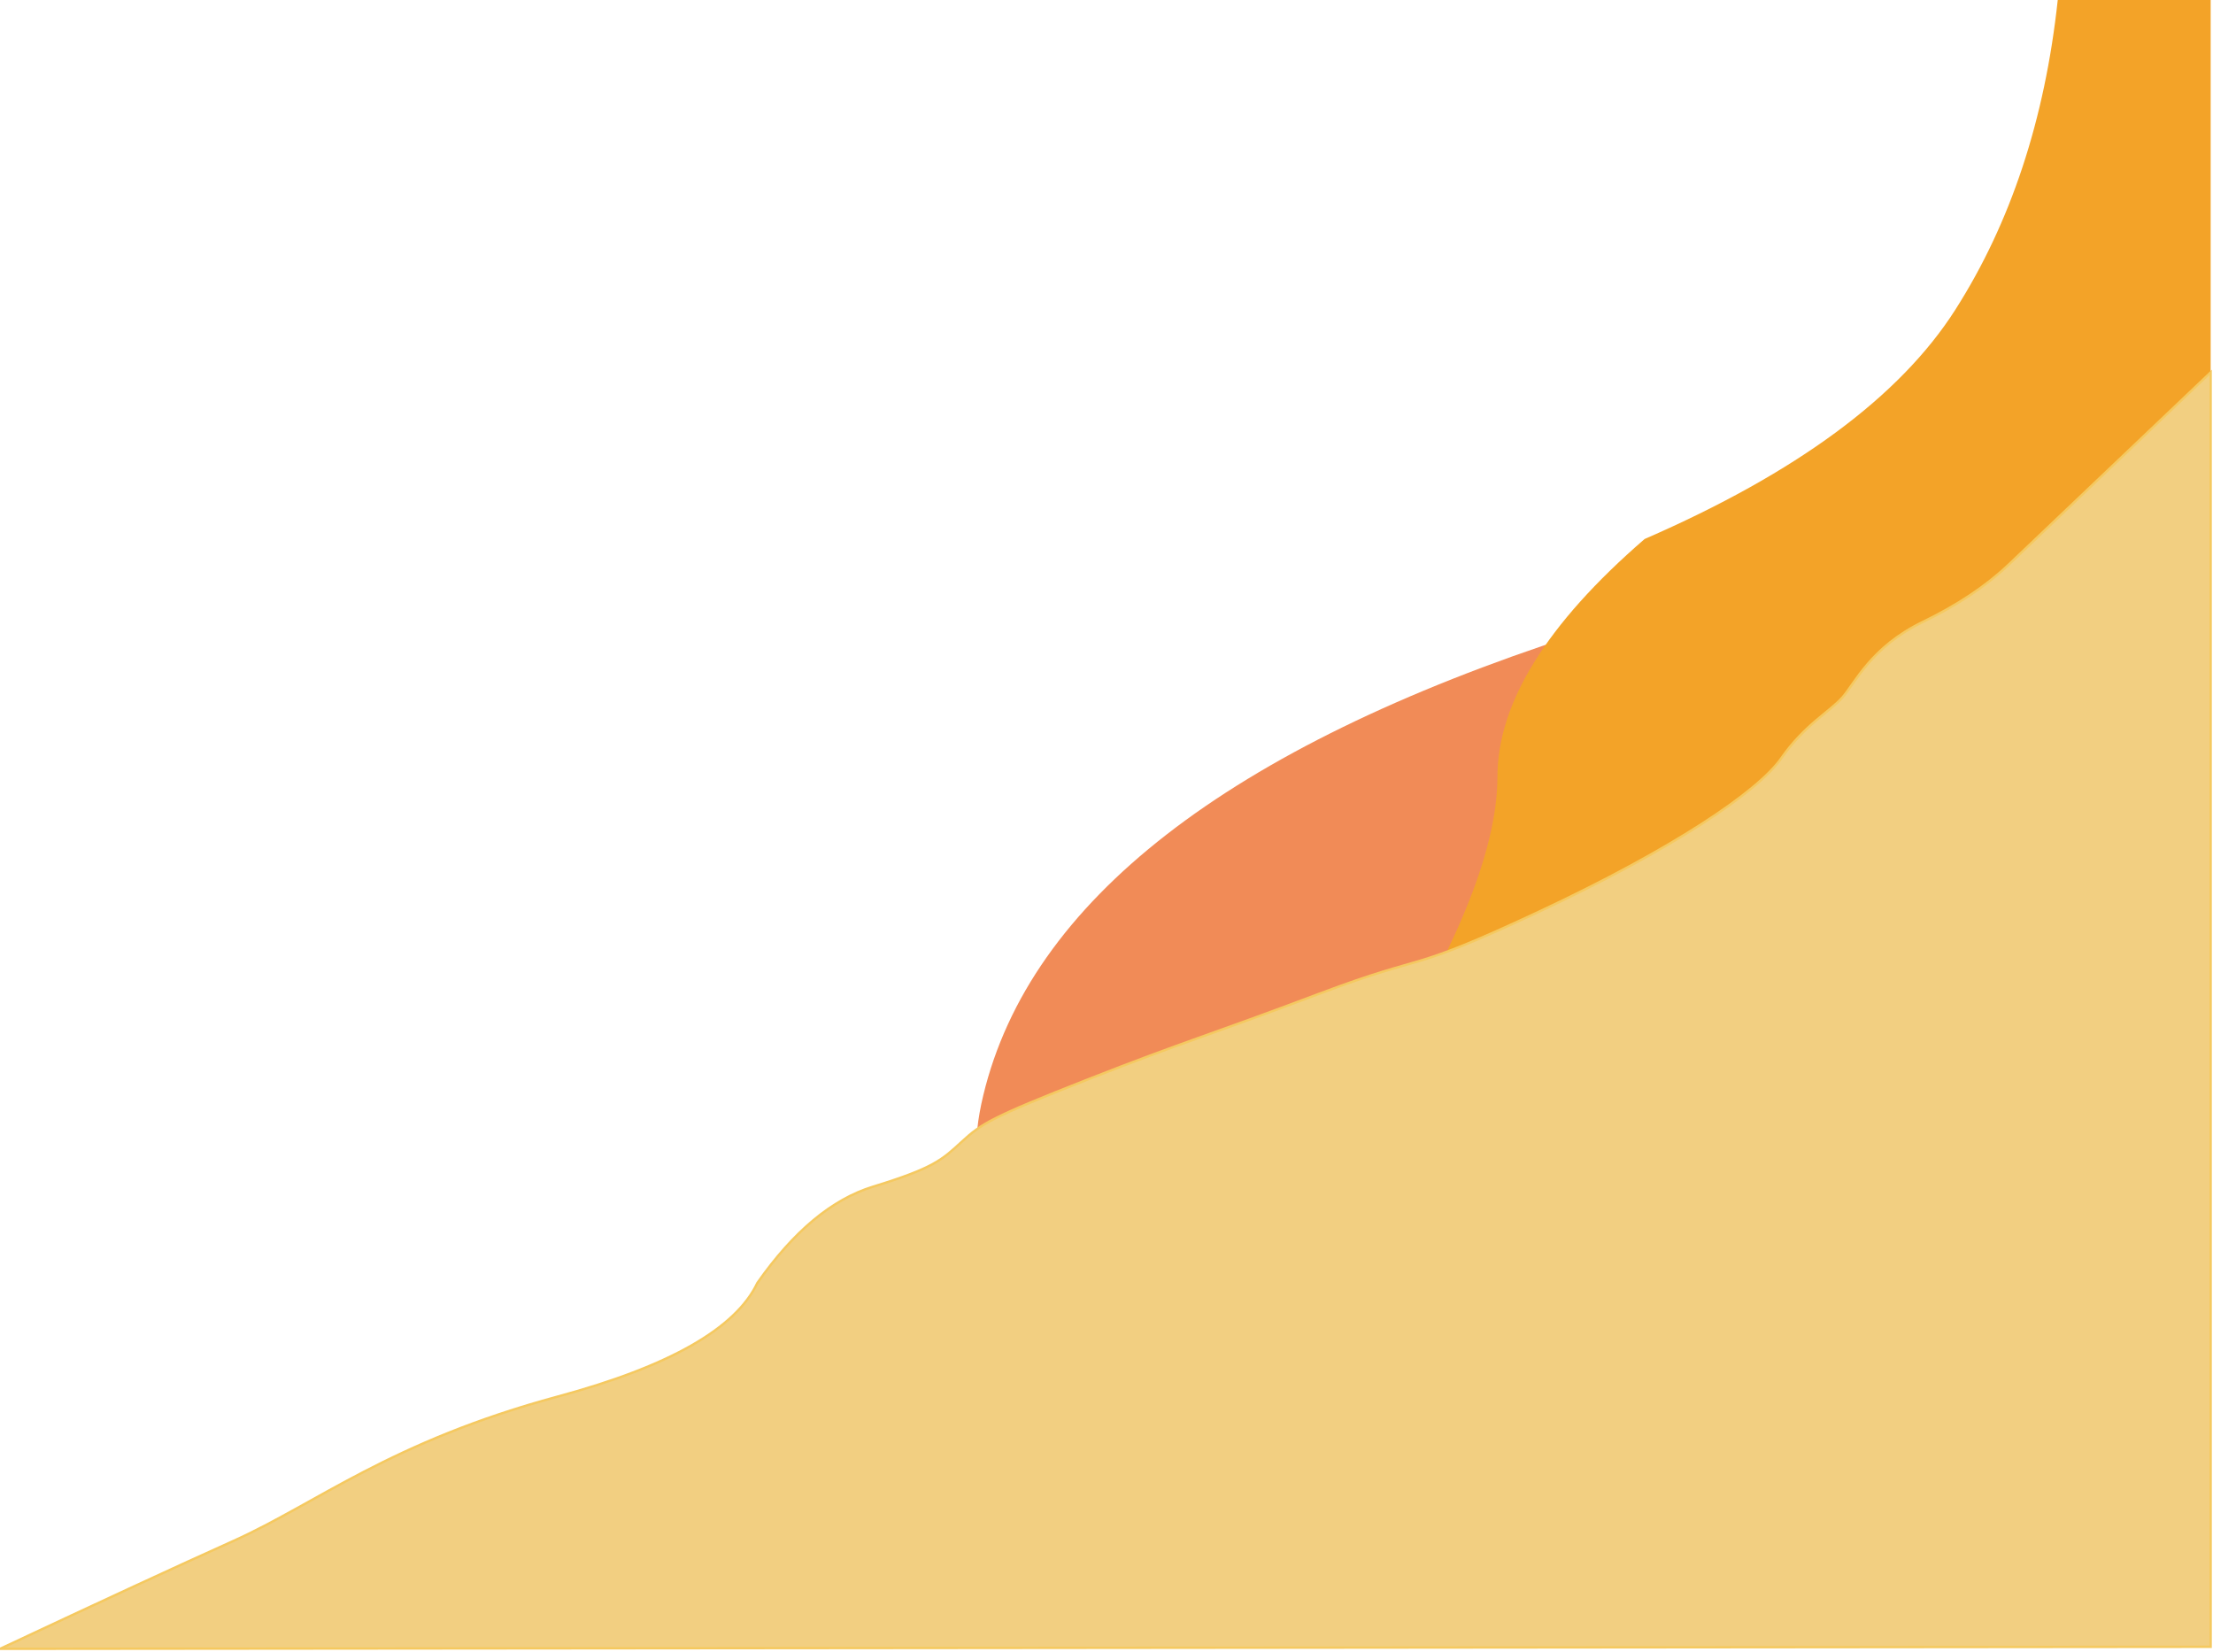
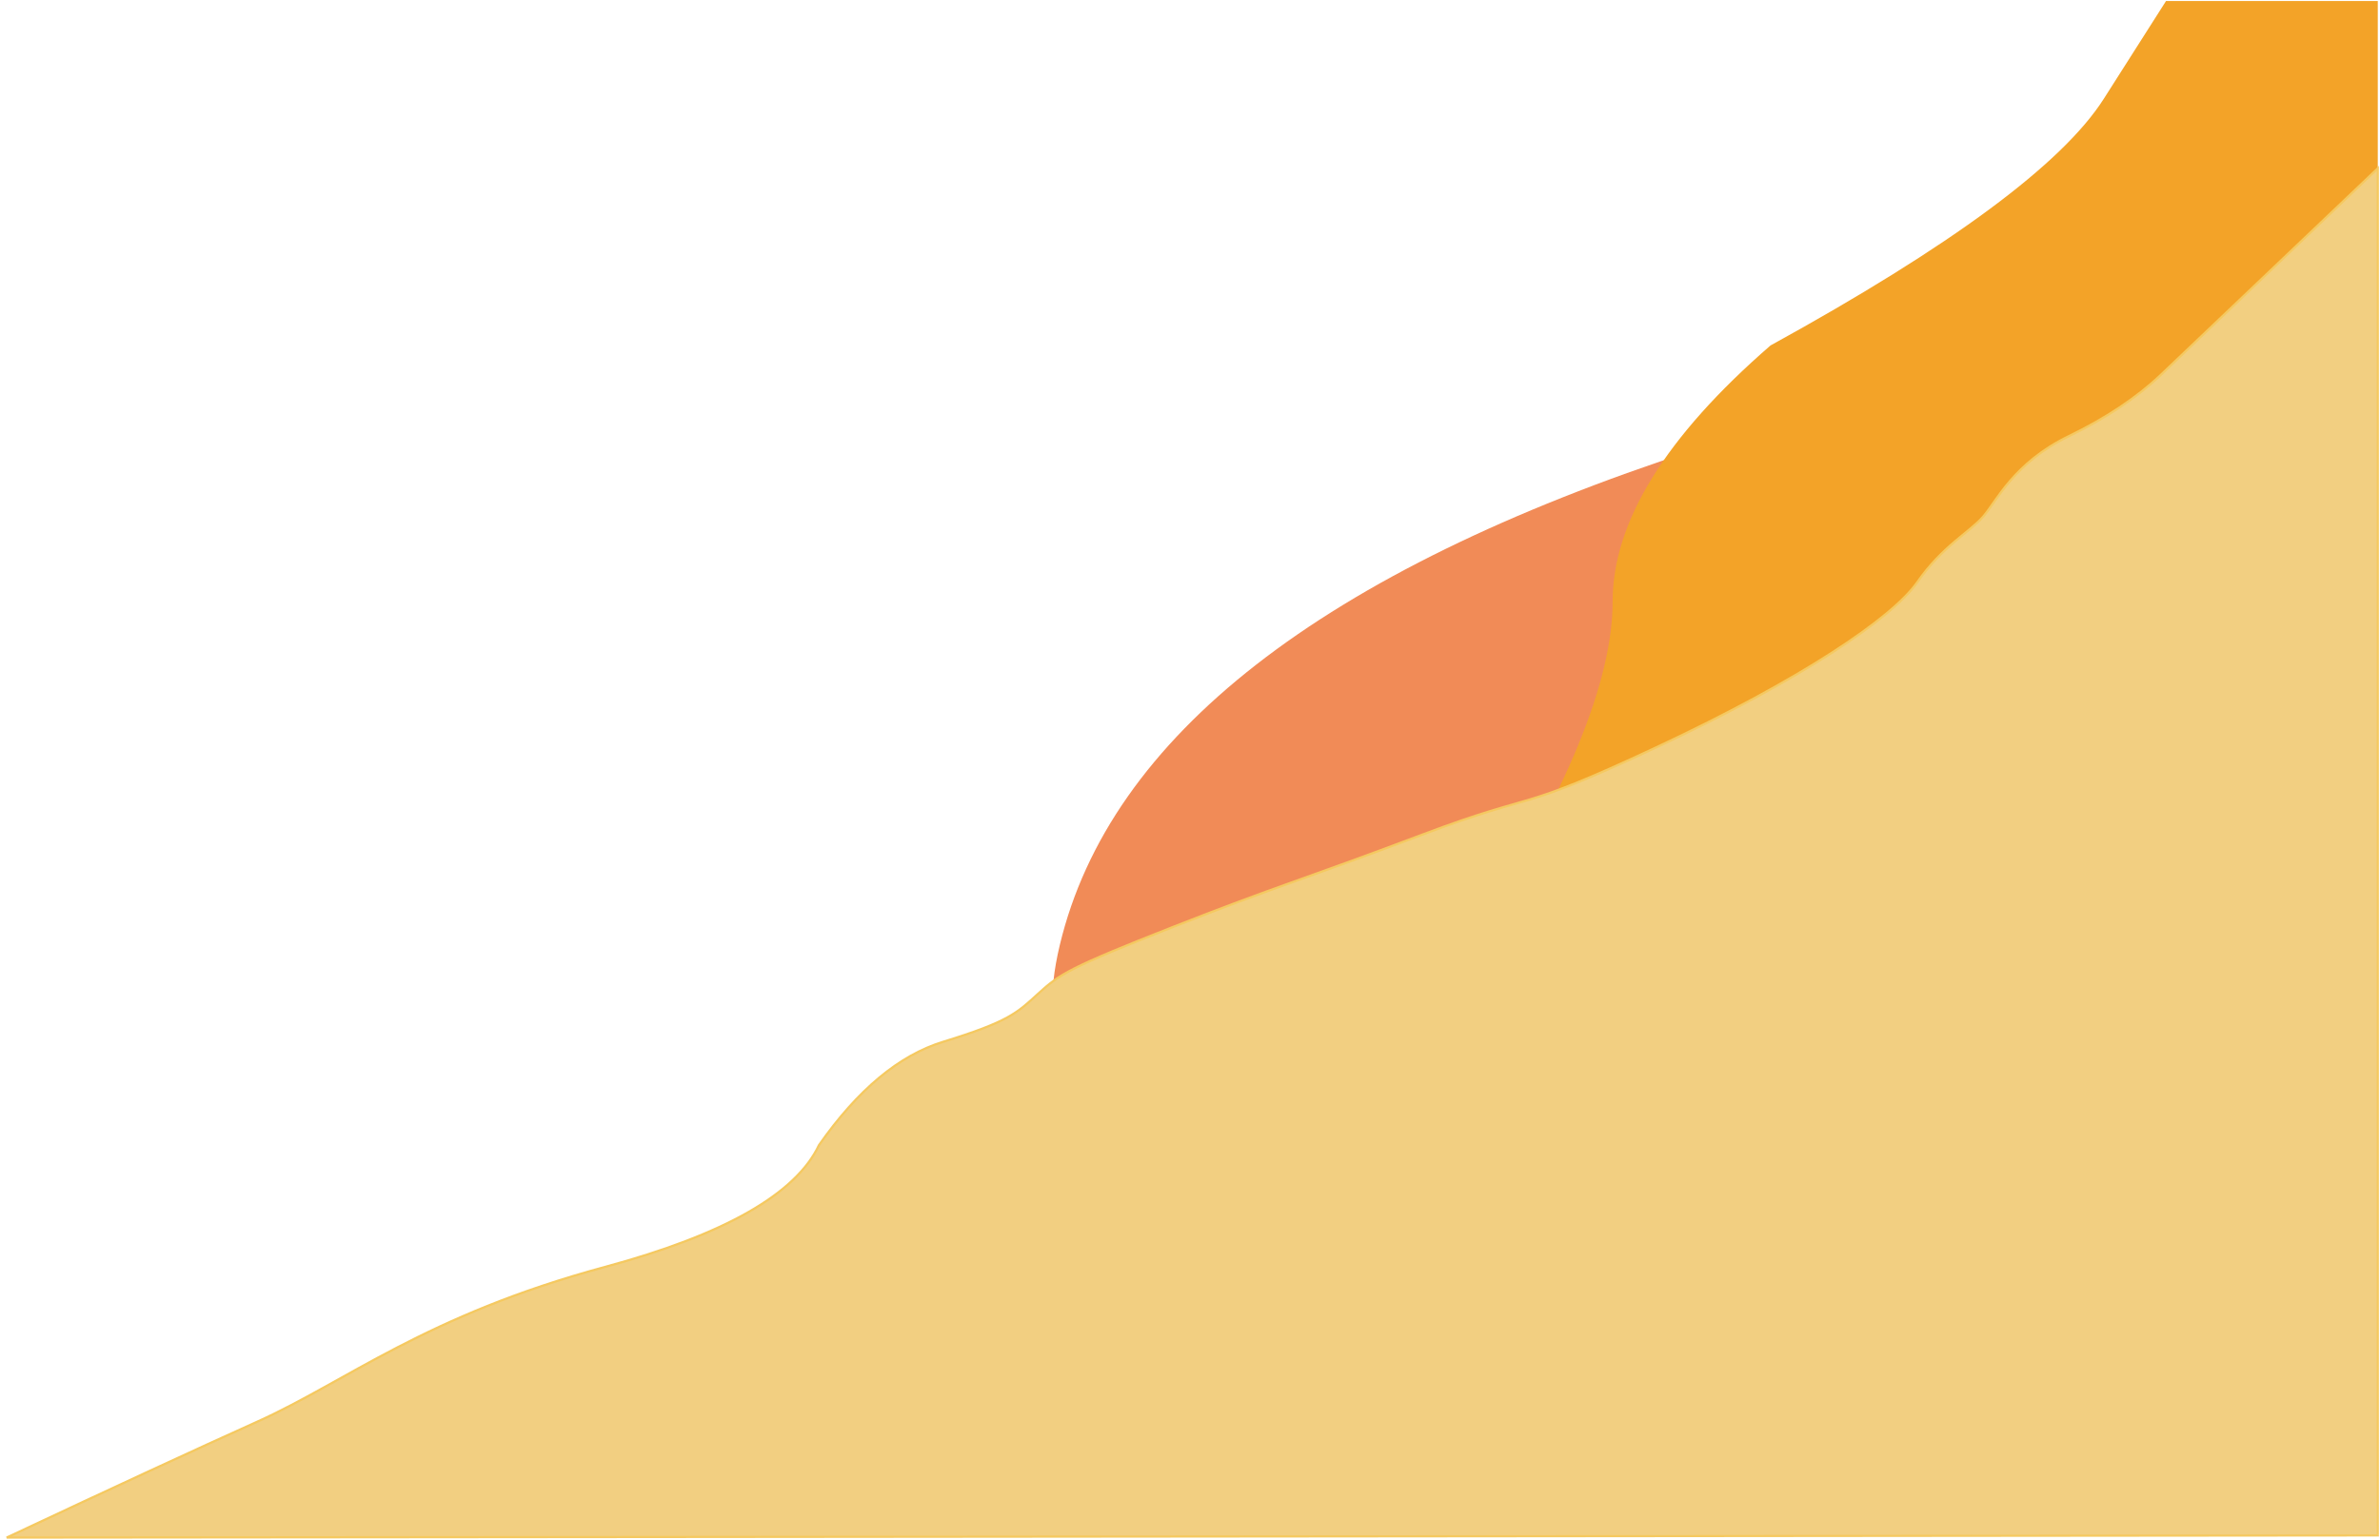
- <svg xmlns="http://www.w3.org/2000/svg" width="945" height="705" viewBox="0 0 945 705">
+ <svg xmlns="http://www.w3.org/2000/svg" width="1074" height="695" viewBox="0 0 1074 695">
  <g fill="none" fill-rule="evenodd">
-     <path d="M673 271c-148.77 48.234-233.139 113.767-253.106 196.6-19.966 82.833 63.371 52.319 250.013-91.541L673 271z" fill="#F18B57" />
-     <path d="M878.703 0c-5.503 51.085-20.087 95.174-43.753 132.268-23.665 37.094-67.886 69.716-132.662 97.868-41.903 36.24-62.854 70.11-62.854 101.609 0 31.5-18.145 75.585-54.434 132.255h359V0h-65.297z" fill="#F3A328" />
-     <path d="M944 159l-86.62 82.427c-9.554 8.983-21.679 17.037-36.375 24.161-22.044 10.688-28.782 25.97-34.201 32.146-5.42 6.175-16.091 11.601-26.117 25.974-10.026 14.372-46.434 38.84-103.958 65.766-57.524 26.925-45.097 16.622-93.223 34.764-48.126 18.142-57.317 20.277-98.887 36.604-41.57 16.327-45.514 18.946-53.9 26.62-8.386 7.676-11.8 11.197-37.953 19.218-17.434 5.348-33.884 19.042-49.347 41.082-9.207 19.477-37.621 35.65-85.242 48.516-71.431 19.301-103.038 45.698-138.488 61.635C76.056 668.537 42.826 683.899 0 704l944-.865V159z" stroke="#F5C960" fill="#F2CF81" />
+     <path d="M765 203c-168.529 54.811-264.102 129.28-286.721 223.409-22.619 94.128 71.787 59.453 283.217-104.024L765 203z" fill="#F18B57" />
+     <path d="M977.434.47L949.37 44.57c-18.71 29.402-68.843 66.518-150.4 111.35-47.506 41.232-71.258 79.767-71.258 115.606 0 35.838-20.57 85.996-61.712 150.473h407V.47h-95.566z" fill="#F3A328" />
+     <path d="M1073 76l-98.181 93.467c-10.83 10.186-24.573 19.32-41.23 27.398-24.987 12.12-32.624 29.449-38.767 36.451-6.142 7.003-18.238 13.156-29.603 29.453-11.364 16.298-52.631 44.043-117.833 74.575-65.202 30.533-51.117 18.85-105.666 39.421-54.55 20.572-64.968 22.993-112.087 41.507-47.118 18.514-51.588 21.484-61.093 30.187-9.505 8.703-13.376 12.696-43.019 21.791-19.762 6.064-38.407 21.592-55.934 46.585-10.436 22.086-42.642 40.424-96.62 55.015-80.965 21.886-116.79 51.819-156.972 69.89C89.207 653.787 51.542 671.207 3 694l1070-.981V76z" stroke="#F5C960" fill="#F2CF81" />
  </g>
</svg>
